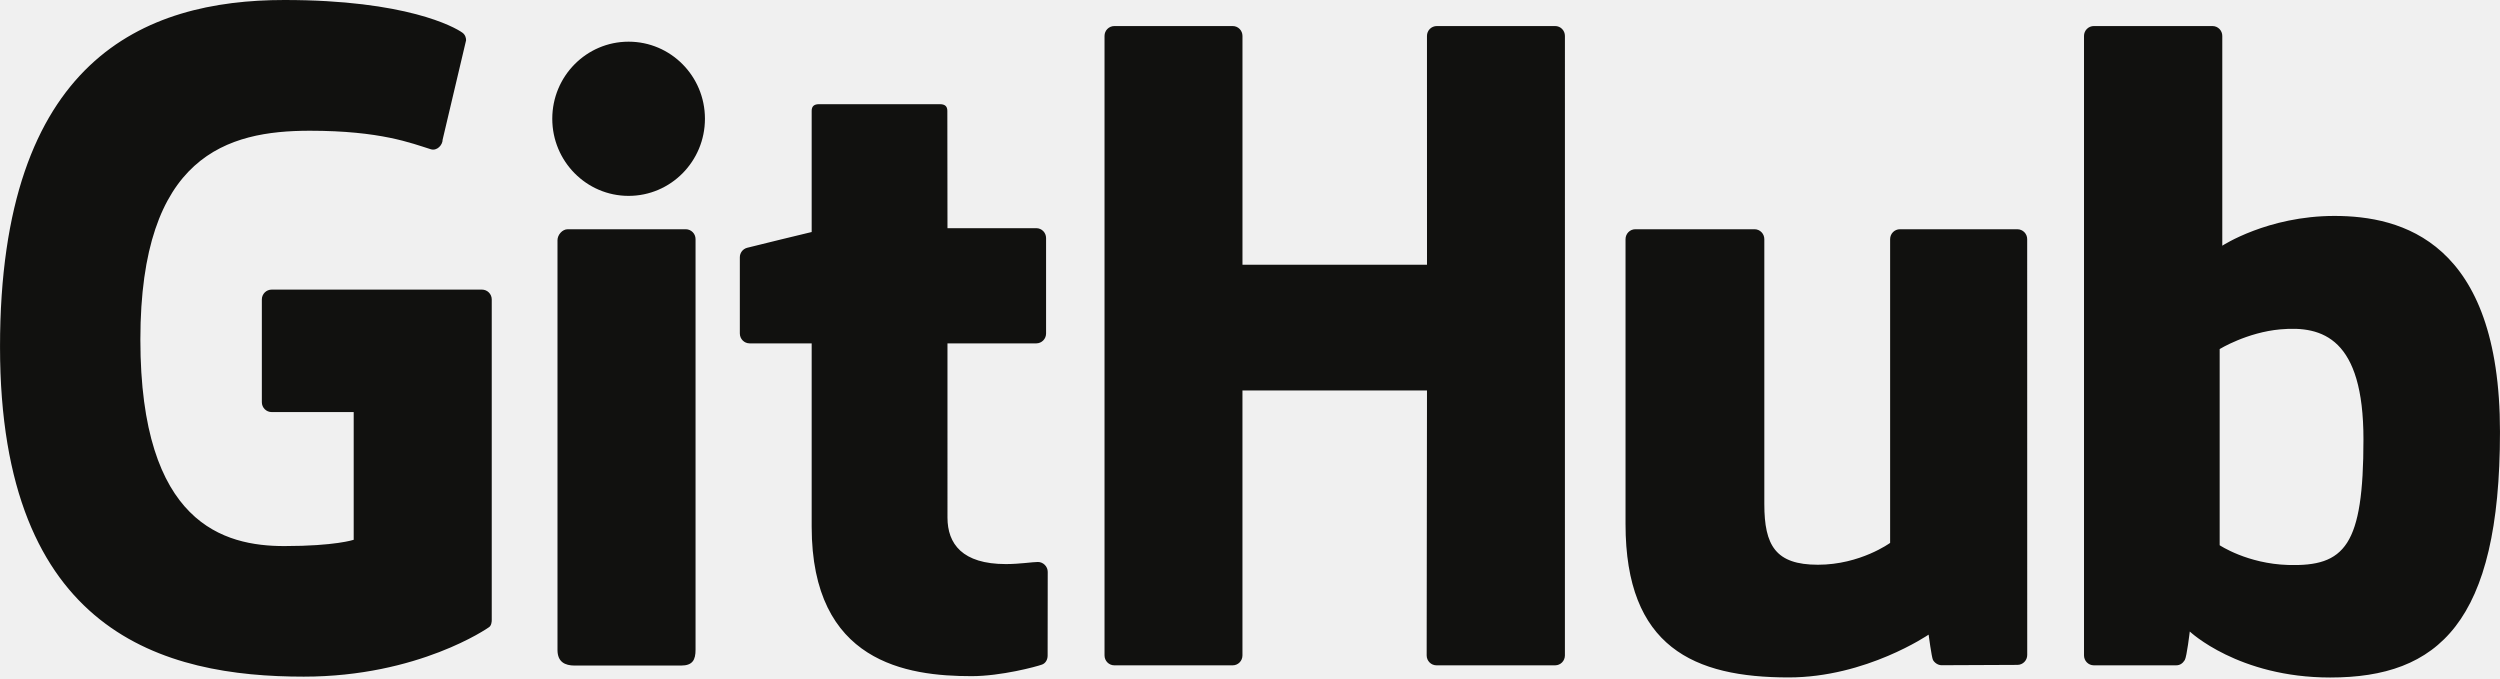
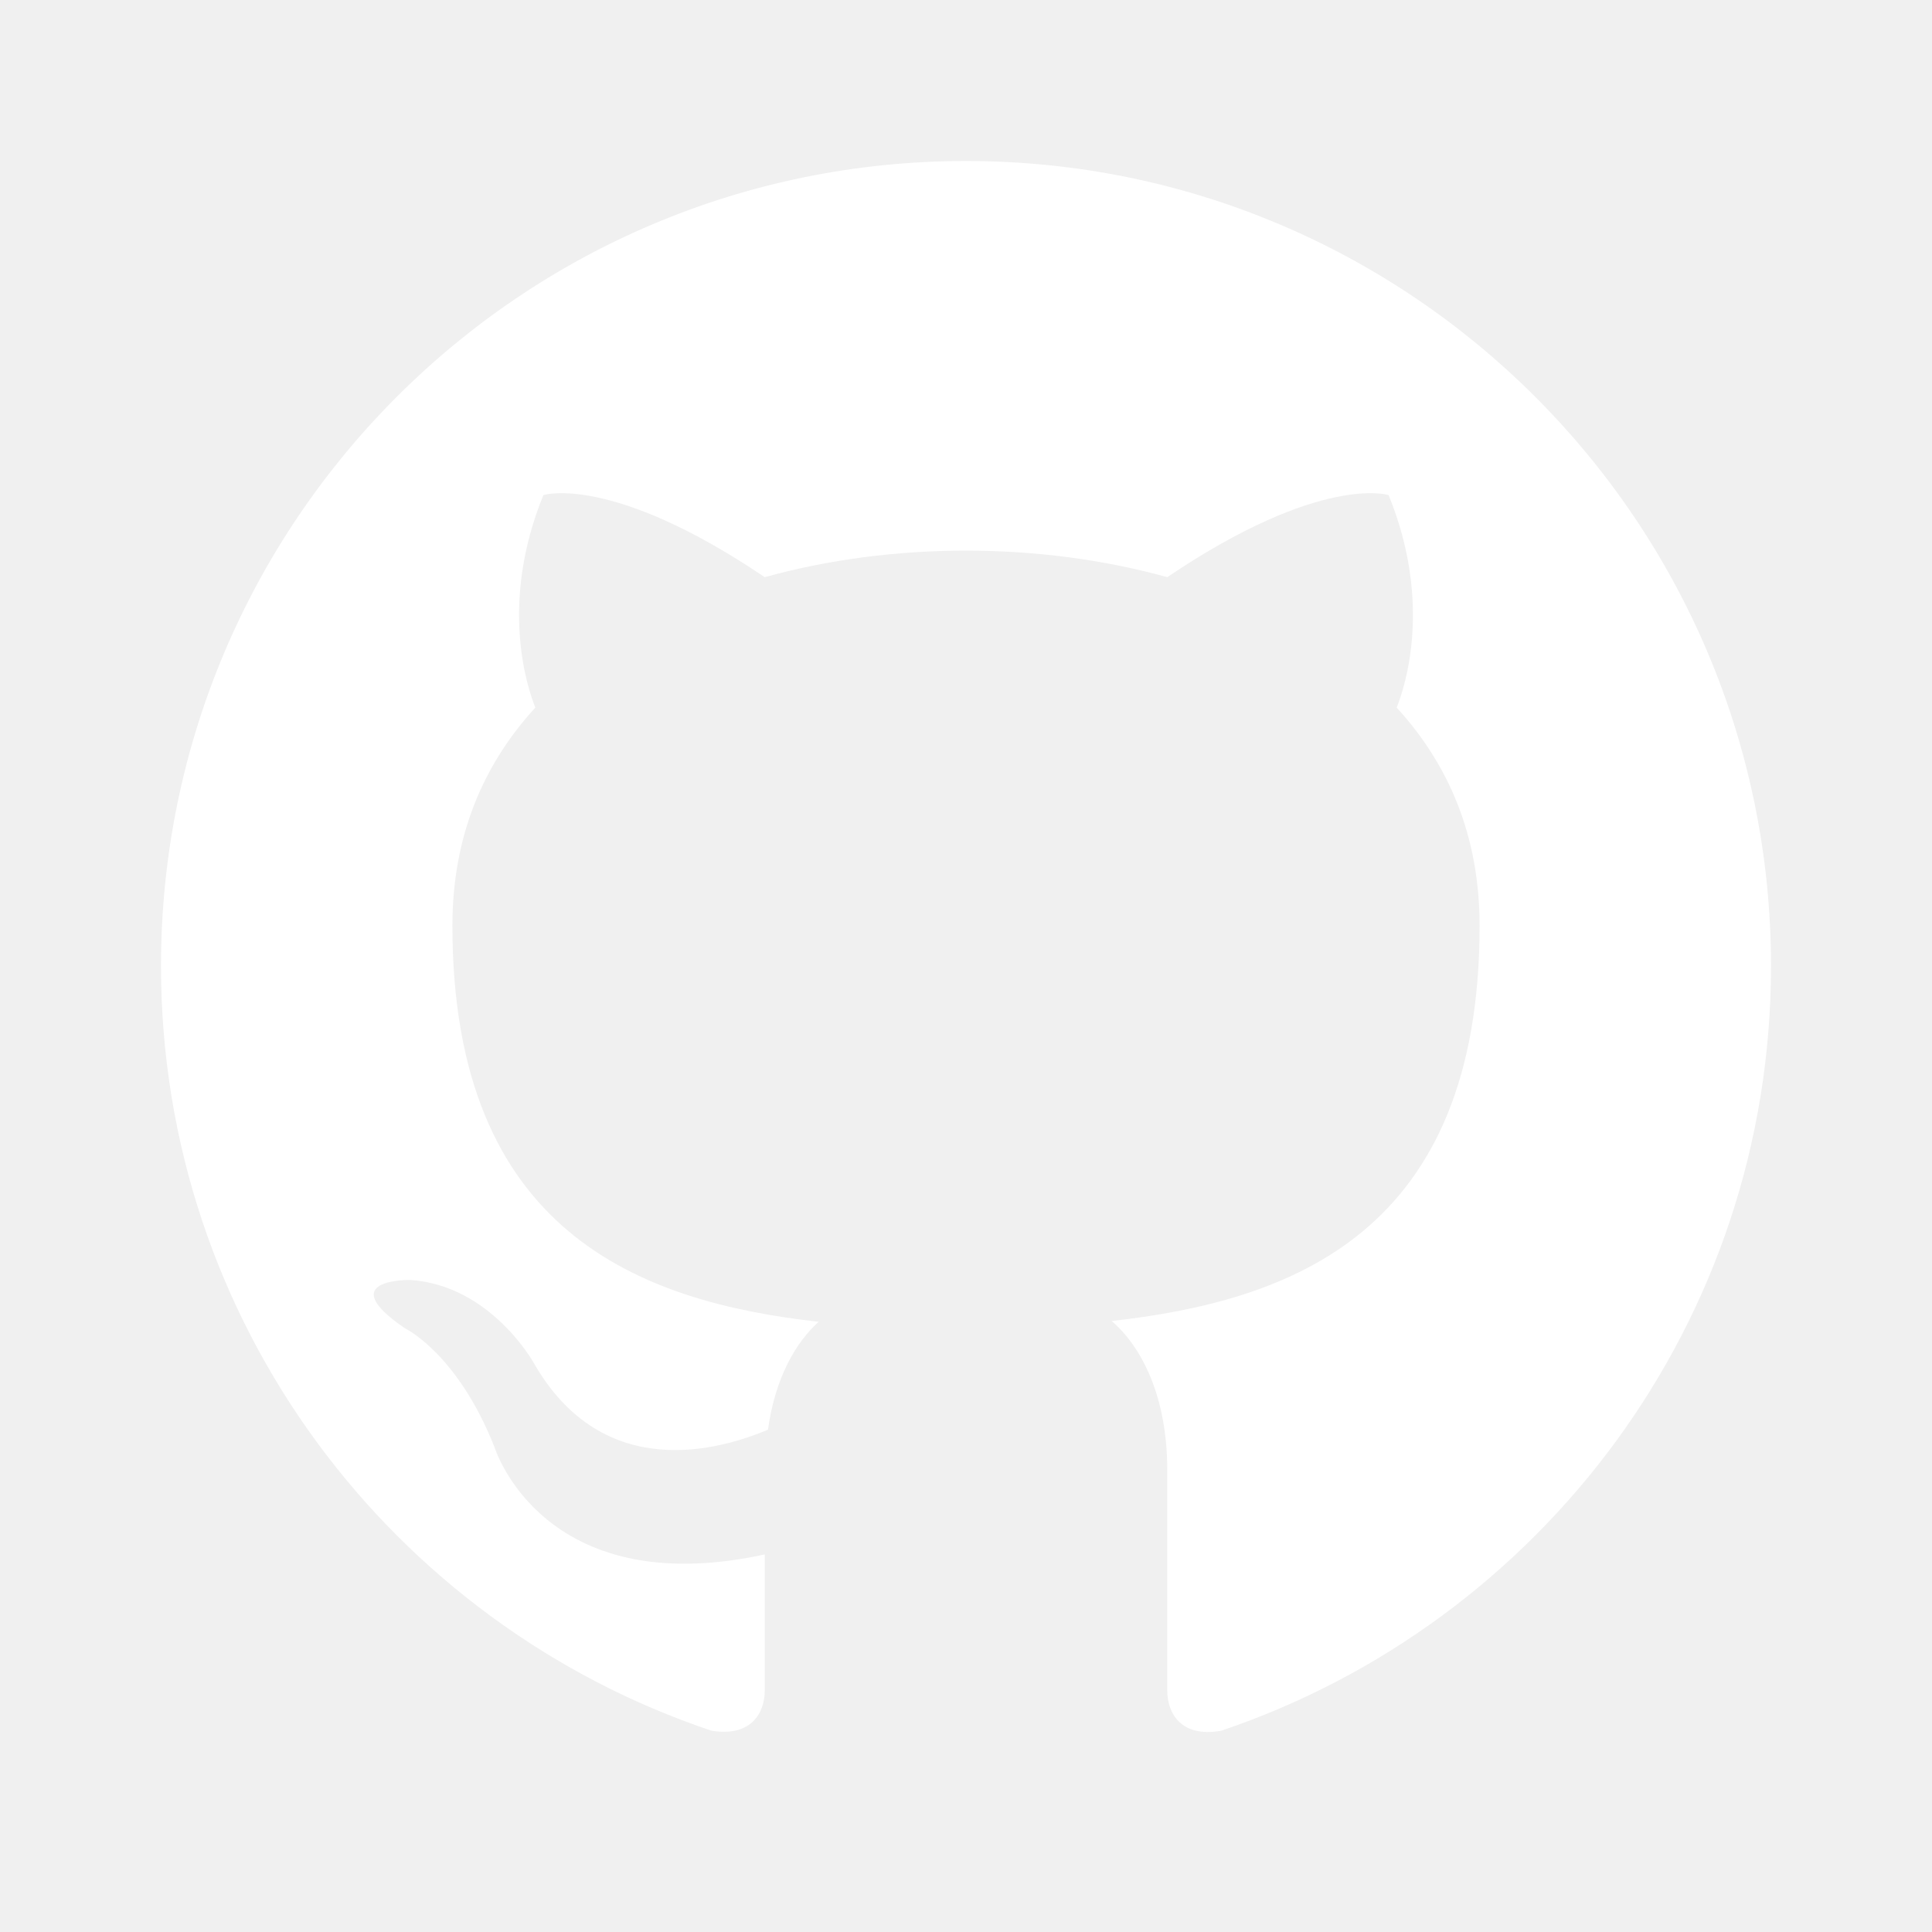
- <svg xmlns="http://www.w3.org/2000/svg" width="471.49px" height="128px" viewBox="0 0 512 139">
-   <path fill="#11110f" d="M98.696 59.312h-43.06a2.015 2.015 0 0 0-2.013 2.014v21.053c0 1.111.902 2.015 2.012 2.015h16.799v26.157s-3.772 1.286-14.2 1.286c-12.303 0-29.49-4.496-29.49-42.288c0-37.8 17.897-42.773 34.698-42.773c14.543 0 20.809 2.56 24.795 3.794c1.253.384 2.412-.863 2.412-1.975l4.803-20.342c0-.52-.176-1.146-.769-1.571C93.064 5.527 83.187 0 58.233 0C29.488 0 0 12.23 0 71.023c0 58.795 33.76 67.556 62.21 67.556c23.555 0 37.844-10.066 37.844-10.066c.59-.325.653-1.148.653-1.526V61.326c0-1.11-.9-2.014-2.01-2.014m221.8-51.953c0-1.12-.888-2.024-1.999-2.024h-24.246a2.016 2.016 0 0 0-2.008 2.024l.006 46.856h-37.792V7.36c0-1.12-.892-2.024-2.001-2.024H228.21a2.014 2.014 0 0 0-2.003 2.024v126.872c0 1.12.9 2.03 2.003 2.03h24.245c1.109 0 2-.91 2-2.03V79.964h37.793l-.066 54.267c0 1.12.9 2.03 2.008 2.03h24.304c1.11 0 1.998-.91 2-2.03zM144.37 24.322c0-8.73-7-15.786-15.635-15.786c-8.627 0-15.632 7.055-15.632 15.786c0 8.72 7.005 15.795 15.632 15.795c8.635 0 15.635-7.075 15.635-15.795m-1.924 83.212V48.97a2.015 2.015 0 0 0-2.006-2.021h-24.169c-1.109 0-2.1 1.144-2.1 2.256v83.905c0 2.466 1.536 3.199 3.525 3.199h21.775c2.39 0 2.975-1.173 2.975-3.239zM413.162 46.95h-24.06c-1.104 0-2.002.909-2.002 2.028v62.21s-6.112 4.472-14.788 4.472s-10.977-3.937-10.977-12.431v-54.25c0-1.12-.897-2.03-2.001-2.03h-24.419c-1.102 0-2.005.91-2.005 2.03v58.358c0 25.23 14.063 31.403 33.408 31.403c15.87 0 28.665-8.767 28.665-8.767s.61 4.62.885 5.168c.276.547.994 1.098 1.77 1.098l15.535-.068c1.102 0 2.005-.911 2.005-2.025l-.008-85.168a2.02 2.02 0 0 0-2.008-2.028m55.435 68.758c-8.345-.254-14.006-4.041-14.006-4.041V71.488s5.585-3.423 12.436-4.035c8.664-.776 17.013 1.841 17.013 22.51c0 21.795-3.768 26.096-15.443 25.744m9.49-71.483c-13.665 0-22.96 6.097-22.96 6.097V7.359a2.01 2.01 0 0 0-2-2.024h-24.315a2.013 2.013 0 0 0-2.004 2.024v126.872c0 1.12.898 2.03 2.007 2.03h16.87c.76 0 1.335-.39 1.76-1.077c.419-.682 1.024-5.85 1.024-5.85s9.942 9.422 28.763 9.422c22.096 0 34.768-11.208 34.768-50.315s-20.238-44.217-33.913-44.217M212.229 46.73h-18.187l-.028-24.027c0-.909-.468-1.364-1.52-1.364H167.71c-.964 0-1.481.424-1.481 1.35v24.83s-12.42 2.998-13.26 3.24a2.01 2.01 0 0 0-1.452 1.934v15.603c0 1.122.896 2.027 2.005 2.027h12.707v37.536c0 27.88 19.556 30.619 32.753 30.619c6.03 0 13.243-1.937 14.434-2.376c.72-.265 1.138-1.01 1.138-1.82l.02-17.164c0-1.119-.945-2.025-2.01-2.025c-1.06 0-3.77.431-6.562.431c-8.933 0-11.96-4.154-11.96-9.53l-.001-35.67h18.188a2.014 2.014 0 0 0 2.006-2.028V48.753c0-1.12-.897-2.022-2.006-2.022" />
+ <svg xmlns="http://www.w3.org/2000/svg" width="24" height="24" viewBox="0 0 24 24">
+   <path fill="#fff" d="M12 2A10 10 0 0 0 2 12c0 4.42 2.87 8.17 6.84 9.5c.5.08.66-.23.66-.5v-1.69c-2.77.6-3.36-1.34-3.36-1.34c-.46-1.16-1.11-1.47-1.11-1.47c-.91-.62.07-.6.07-.6c1 .07 1.53 1.03 1.53 1.03c.87 1.52 2.34 1.07 2.91.83c.09-.65.35-1.09.63-1.34c-2.22-.25-4.55-1.11-4.55-4.92c0-1.11.38-2 1.03-2.71c-.1-.25-.45-1.29.1-2.64c0 0 .84-.27 2.75 1.02c.79-.22 1.65-.33 2.5-.33s1.71.11 2.5.33c1.91-1.29 2.75-1.02 2.75-1.02c.55 1.35.2 2.39.1 2.64c.65.71 1.03 1.6 1.03 2.71c0 3.82-2.34 4.66-4.57 4.91c.36.31.69.92.69 1.85V21c0 .27.16.59.67.5C19.14 20.16 22 16.42 22 12A10 10 0 0 0 12 2" />
</svg>
